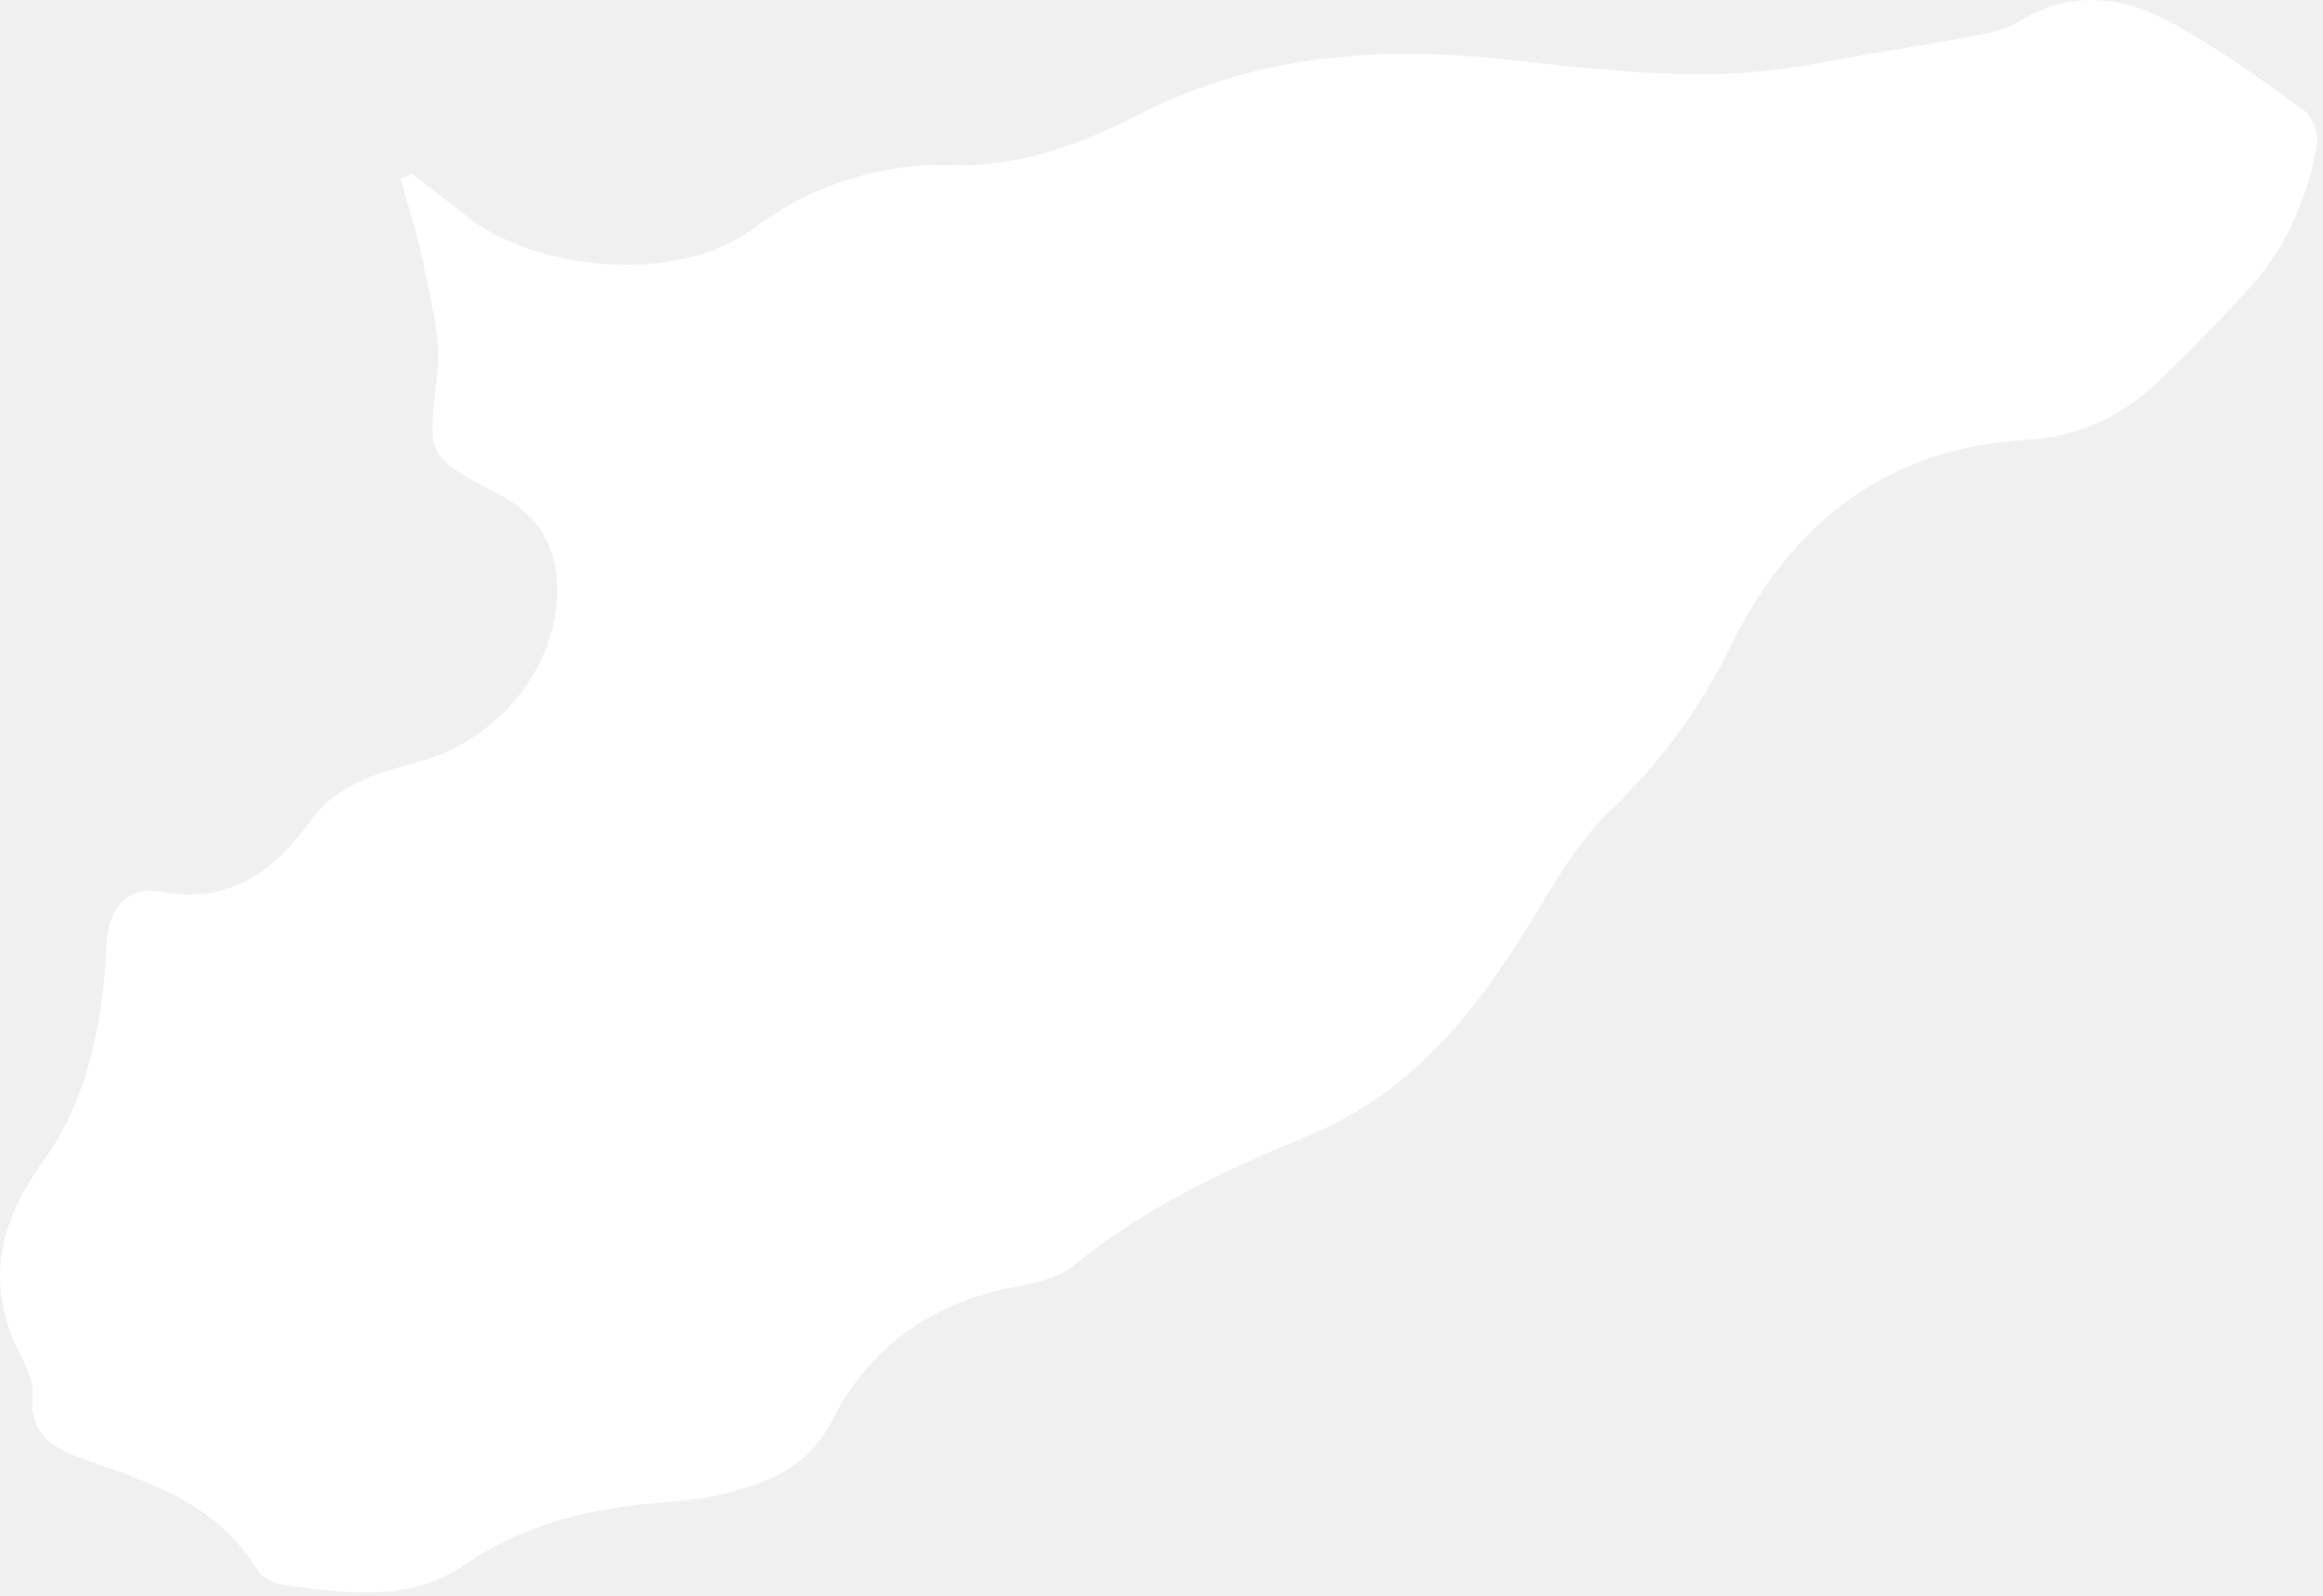
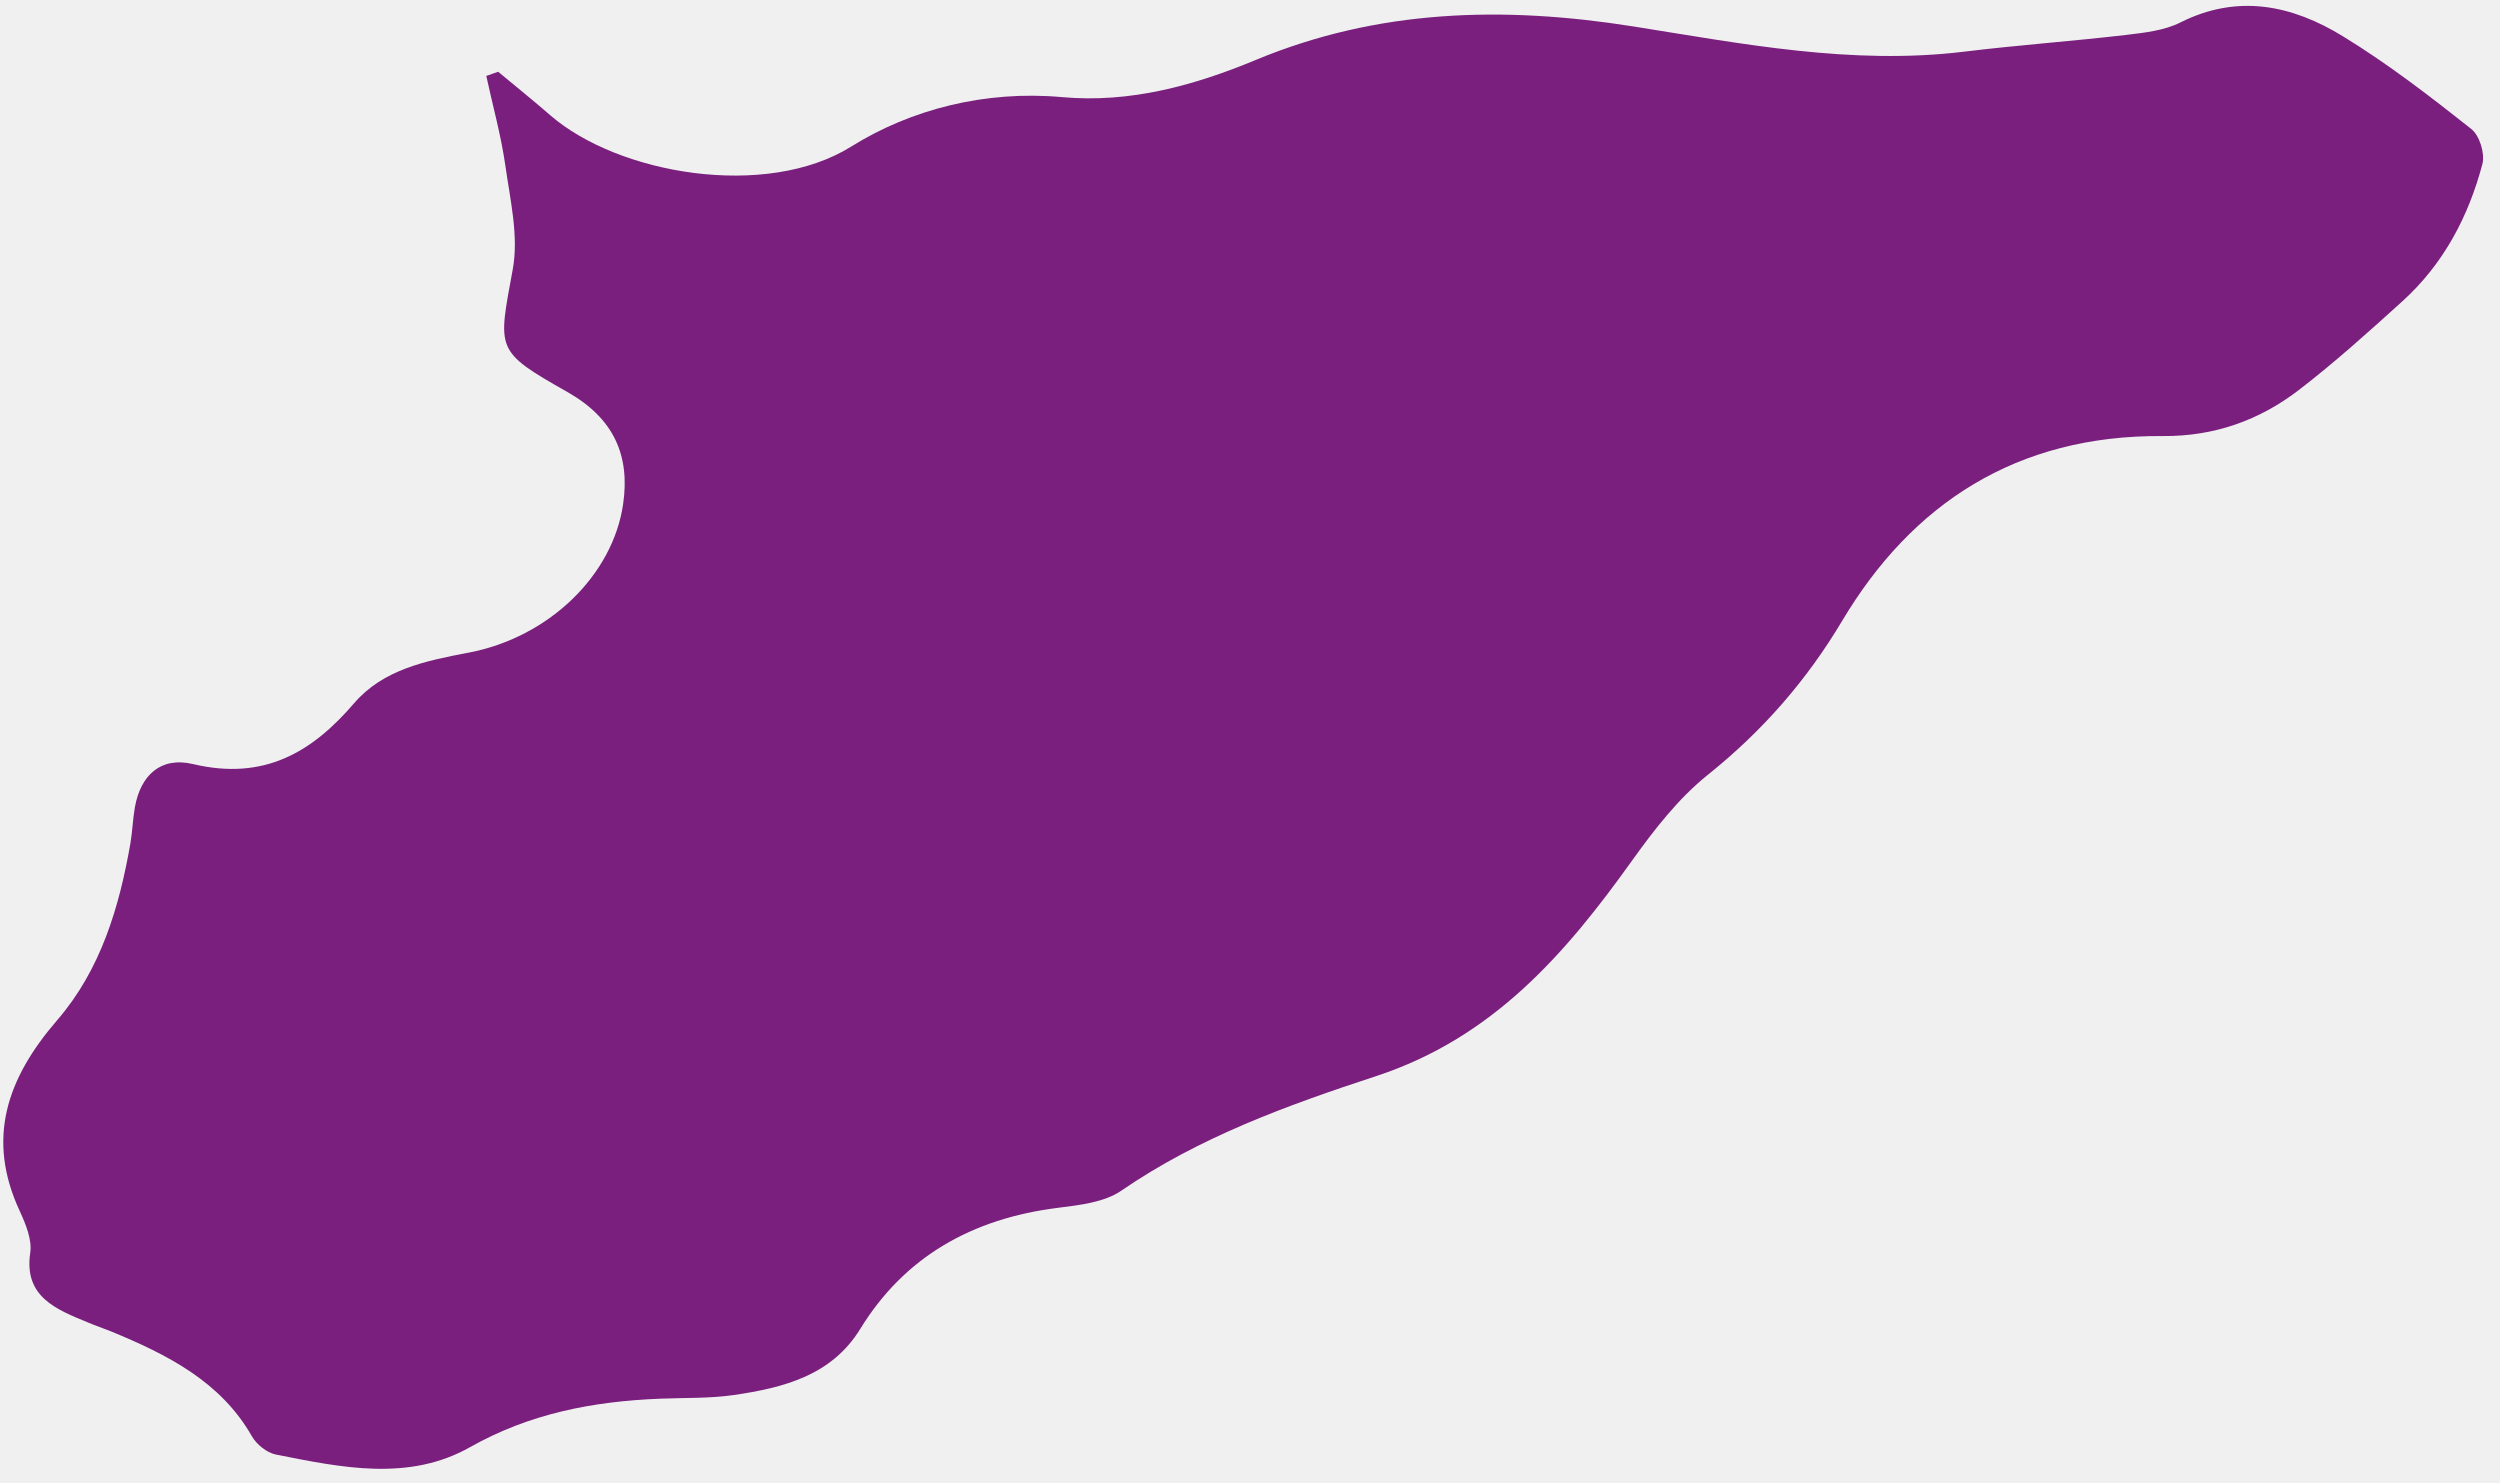
- <svg xmlns="http://www.w3.org/2000/svg" width="131" height="90" viewBox="0 0 131 90" fill="none">
-   <path d="M23.228 9.805C24.212 10.57 25.212 11.313 26.181 12.102C30.064 15.242 38.118 16.172 42.547 12.844C45.625 10.531 49.578 9.172 53.765 9.305C57.46 9.422 60.874 8.18 64.1 6.516C70.514 3.212 77.256 2.579 84.365 3.305C90.31 3.915 96.301 4.766 102.309 3.602C105.199 3.04 108.121 2.634 111.011 2.087C111.996 1.899 113.058 1.704 113.886 1.196C116.91 -0.663 119.894 -0.171 122.714 1.415C125.237 2.829 127.612 4.532 129.948 6.25C130.424 6.602 130.776 7.602 130.666 8.211C130.088 11.235 128.909 14.031 126.784 16.32C125.065 18.172 123.339 20.031 121.48 21.734C119.48 23.562 117.113 24.656 114.308 24.812C106.379 25.249 100.973 29.554 97.598 36.436C95.864 39.975 93.661 42.99 90.833 45.693C89.317 47.146 88.122 49.006 87.036 50.826C83.763 56.333 80.131 61.388 73.928 63.989C69.202 65.965 64.553 68.09 60.53 71.403C59.671 72.114 58.343 72.363 57.187 72.59C52.547 73.504 49.039 75.933 46.898 80.168C45.508 82.918 42.977 83.785 40.282 84.378C38.993 84.66 37.649 84.699 36.329 84.839C32.704 85.222 29.321 86.136 26.22 88.253C23.017 90.448 19.322 89.862 15.744 89.347C15.252 89.276 14.674 88.831 14.4 88.394C12.541 85.386 9.58 84.035 6.448 82.902C6.034 82.753 5.604 82.636 5.19 82.48C3.393 81.832 1.628 81.23 1.831 78.707C1.893 77.949 1.495 77.09 1.128 76.363C-0.927 72.356 -0.005 68.856 2.526 65.356C4.714 62.333 5.51 58.7 5.901 55.013C5.971 54.325 5.948 53.623 6.026 52.935C6.229 51.154 7.221 49.966 9.034 50.302C12.916 51.013 15.416 49.209 17.517 46.279C18.978 44.248 21.267 43.608 23.548 42.998C27.822 41.85 31.063 38.1 31.392 34.014C31.618 31.202 30.603 29.148 28.017 27.812C23.939 25.71 24.134 25.671 24.665 21.007C24.884 19.093 24.298 17.062 23.923 15.117C23.595 13.422 23.048 11.766 22.603 10.086C22.814 9.992 23.025 9.899 23.236 9.805H23.228Z" fill="white" />
+ <svg xmlns="http://www.w3.org/2000/svg" width="140" height="83" viewBox="0 0 140 83" fill="none">
+   <path d="M27.895 4.016C28.866 4.827 29.856 5.617 30.81 6.45C34.636 9.769 42.904 11.184 47.678 8.202C50.996 6.13 55.162 5.047 59.481 5.439C63.292 5.785 66.894 4.782 70.327 3.355C77.151 0.52 84.155 0.323 91.458 1.479C97.566 2.449 103.707 3.658 109.984 2.894C113.004 2.524 116.048 2.309 119.067 1.955C120.095 1.833 121.205 1.708 122.091 1.263C125.325 -0.369 128.38 0.3 131.2 2.03C133.724 3.573 136.077 5.389 138.388 7.219C138.86 7.593 139.164 8.595 139.015 9.185C138.238 12.109 136.853 14.775 134.521 16.883C132.635 18.589 130.741 20.302 128.718 21.853C126.543 23.518 124.032 24.441 121.125 24.419C112.905 24.351 107.063 28.228 103.167 34.757C101.165 38.114 98.709 40.93 95.626 43.4C93.974 44.728 92.628 46.474 91.398 48.189C87.689 53.378 83.635 58.101 77.071 60.26C72.069 61.9 67.14 63.69 62.786 66.682C61.855 67.325 60.468 67.486 59.26 67.636C54.41 68.24 50.642 70.4 48.178 74.413C46.578 77.019 43.911 77.71 41.091 78.122C39.742 78.317 38.351 78.271 36.978 78.326C33.21 78.474 29.66 79.157 26.33 81.037C22.889 82.986 19.106 82.181 15.439 81.452C14.935 81.352 14.364 80.88 14.107 80.434C12.364 77.372 9.385 75.863 6.215 74.557C5.796 74.386 5.359 74.244 4.94 74.065C3.122 73.317 1.333 72.618 1.693 70.159C1.803 69.421 1.442 68.554 1.106 67.82C-0.78 63.766 0.381 60.396 3.204 57.127C5.644 54.303 6.683 50.795 7.306 47.208C7.419 46.539 7.437 45.849 7.558 45.181C7.874 43.449 8.969 42.348 10.822 42.791C14.792 43.73 17.483 42.119 19.828 39.382C21.459 37.484 23.862 37 26.255 36.546C30.739 35.689 34.312 32.219 34.894 28.238C35.295 25.498 34.367 23.422 31.774 21.952C27.685 19.638 27.889 19.612 28.715 15.078C29.055 13.217 28.57 11.191 28.298 9.262C28.059 7.581 27.593 5.925 27.232 4.252C27.456 4.174 27.679 4.095 27.903 4.016L27.895 4.016Z" fill="#7A1F7E" />
</svg>
